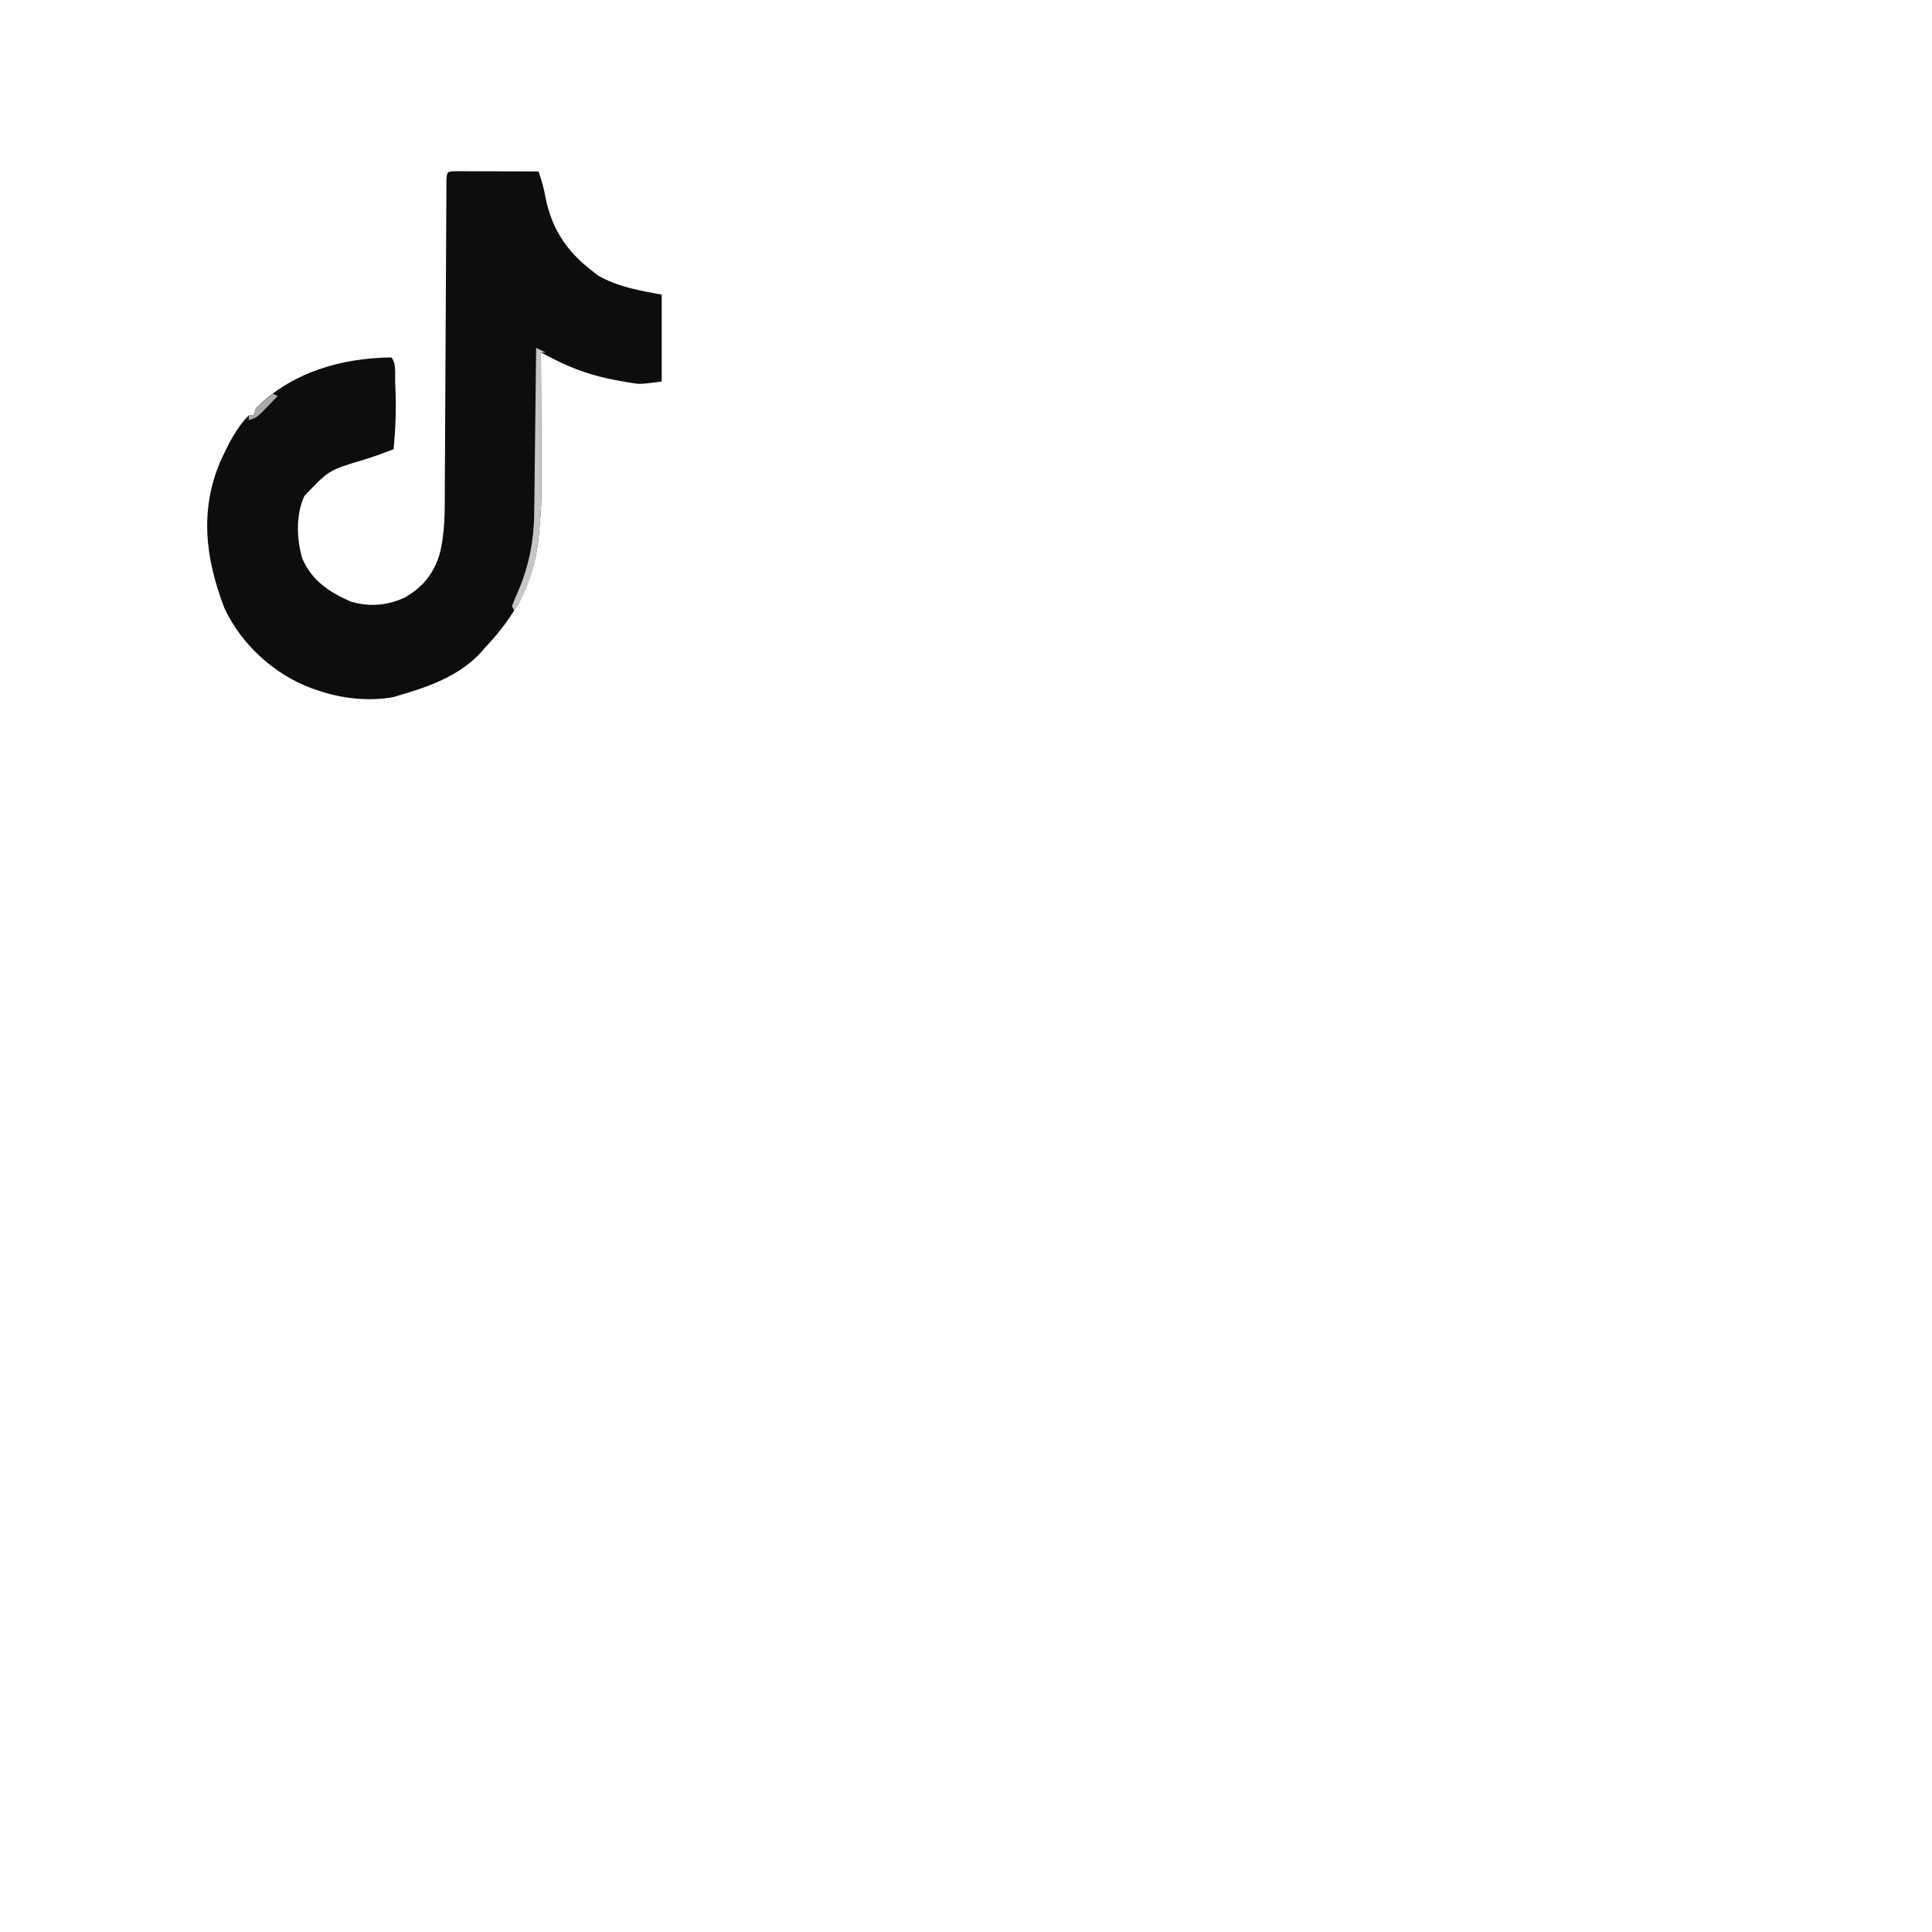
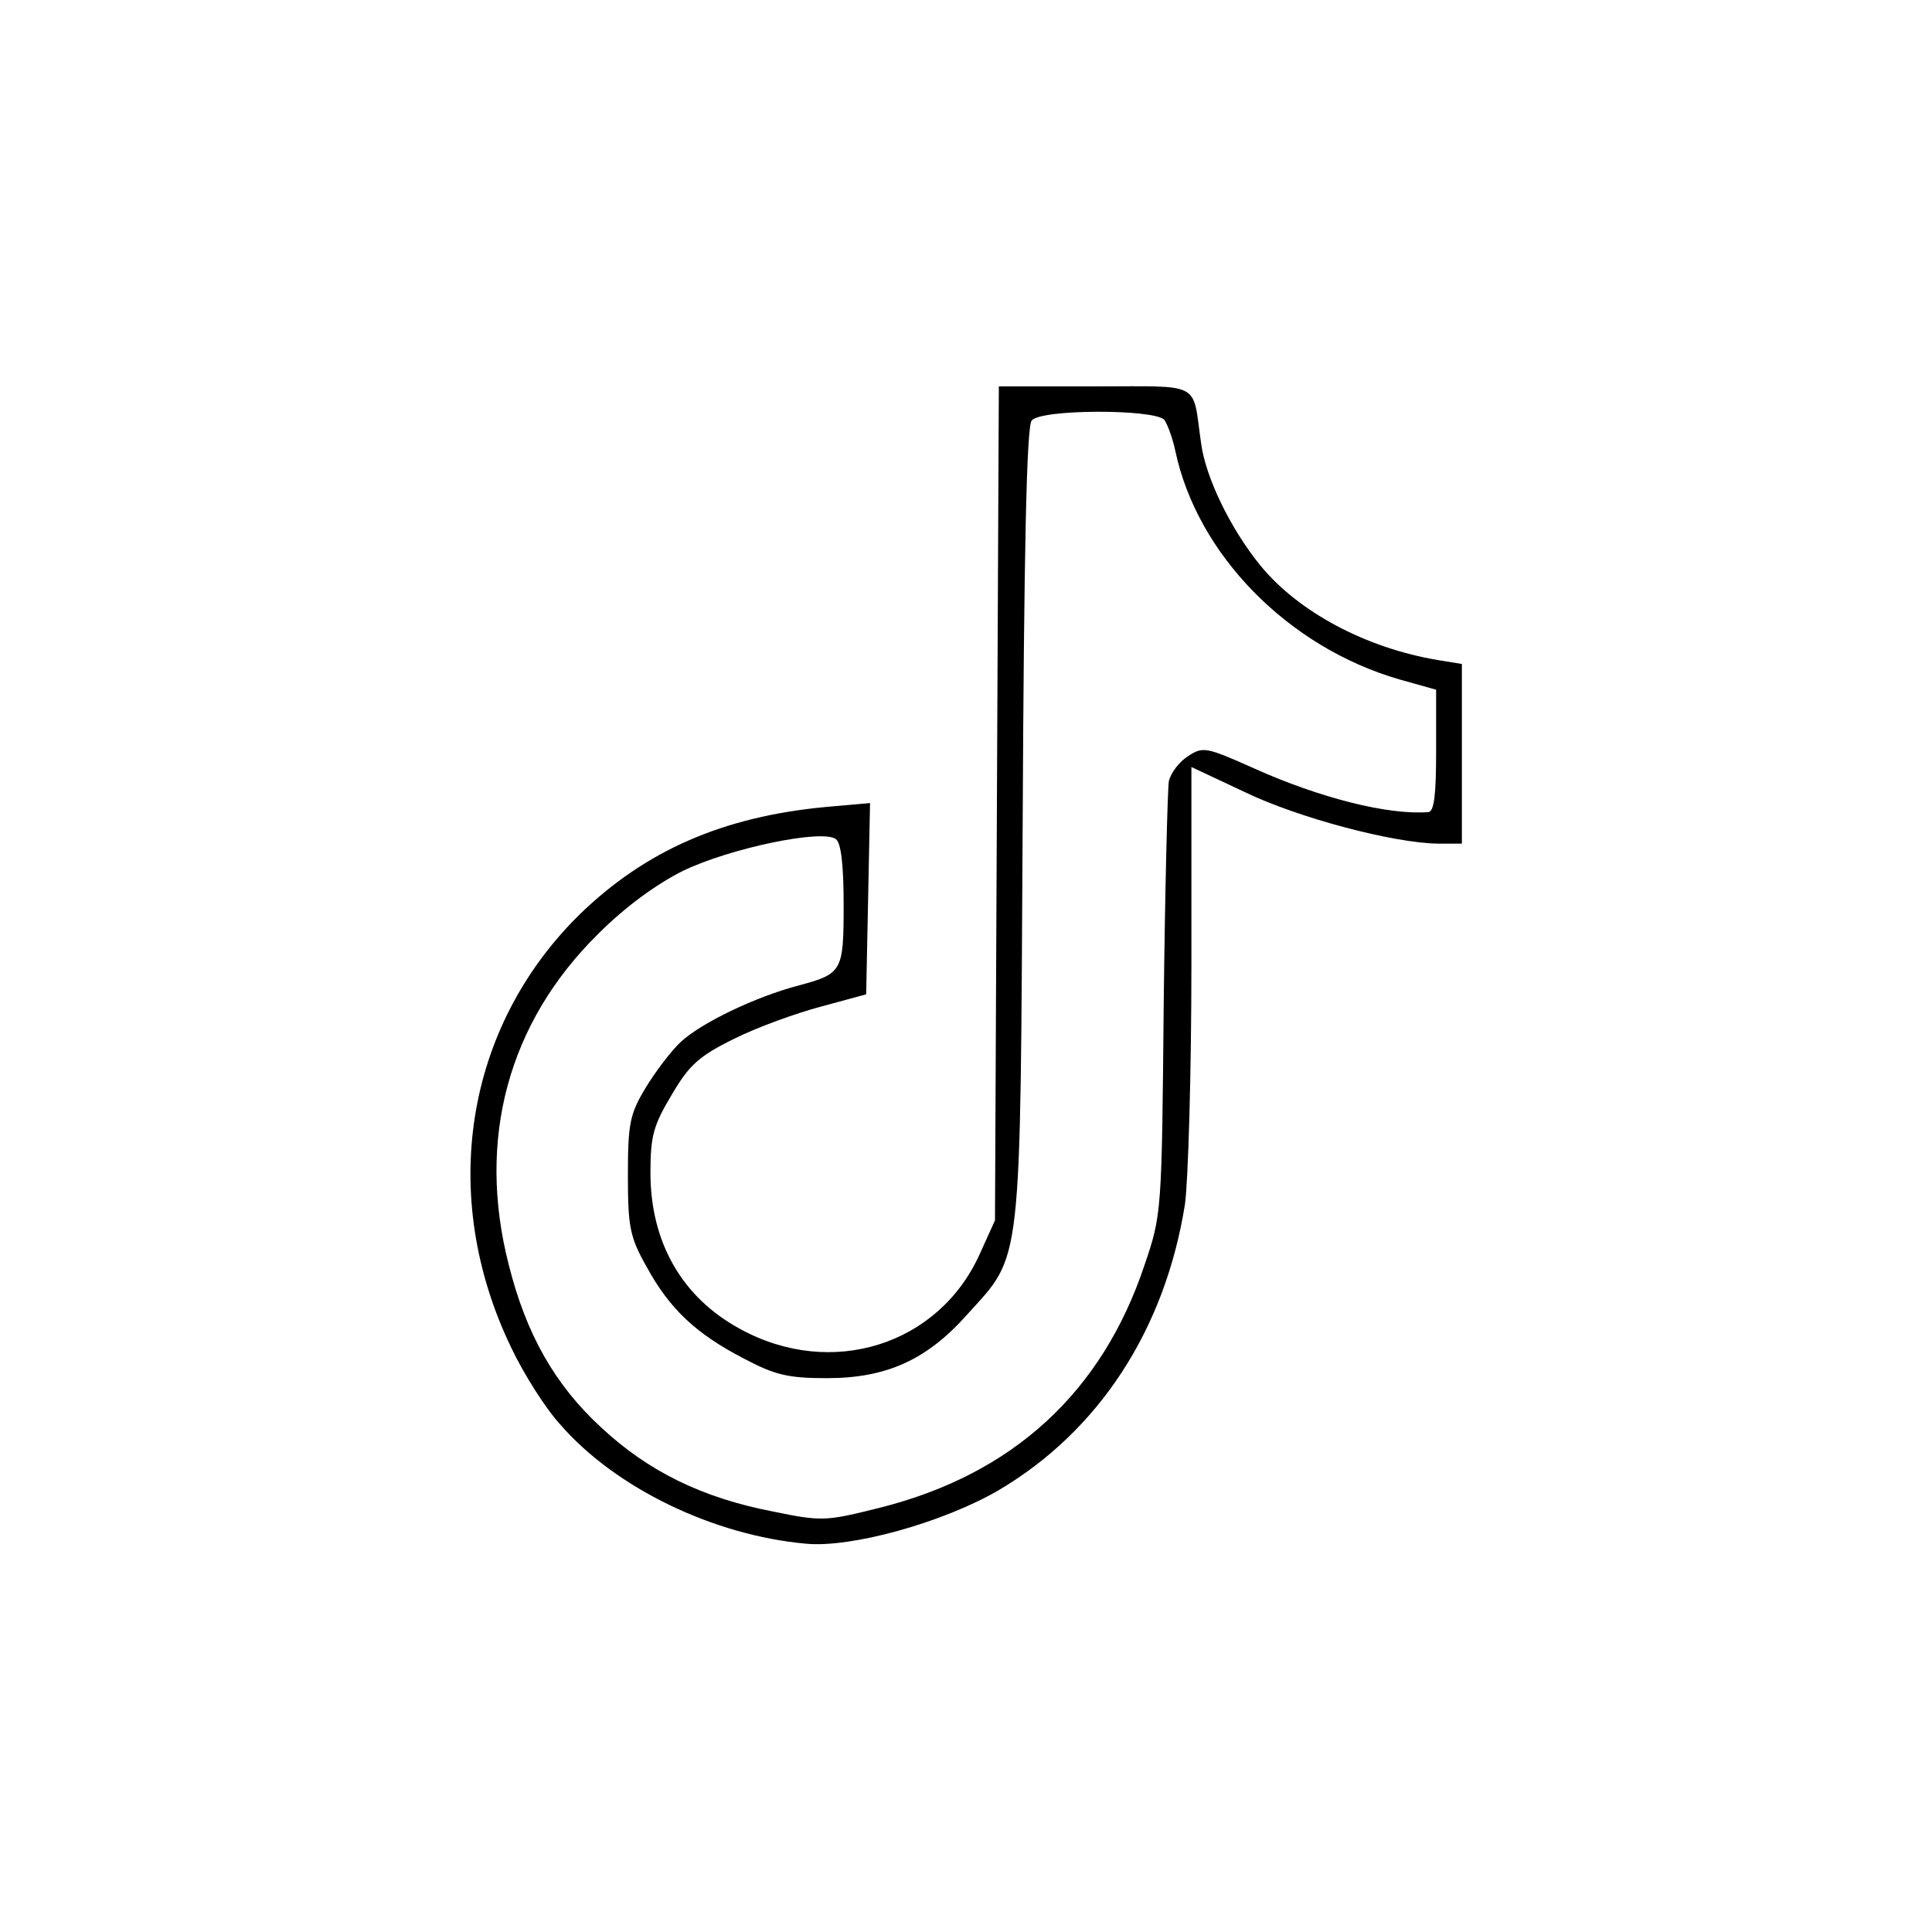
- <svg xmlns="http://www.w3.org/2000/svg" version="1.1" width="800px" height="800px">
-   <path d="M0 0 C1.56 0 3.121 0.006 4.681 0.016 C5.501 0.017 6.321 0.019 7.166 0.02 C9.795 0.026 12.424 0.038 15.052 0.051 C16.83 0.056 18.608 0.061 20.386 0.065 C24.754 0.076 29.122 0.093 33.49 0.114 C34.712 3.704 35.75 7.121 36.365 10.864 C38.883 23.683 45.126 33.207 55.49 41.114 C56.377 41.815 57.264 42.516 58.177 43.239 C66.465 47.93 75.149 49.415 84.49 51.114 C84.49 62.994 84.49 74.874 84.49 87.114 C75.477 88.24 75.477 88.24 72.193 87.696 C71.468 87.578 70.743 87.46 69.996 87.339 C69.252 87.203 68.507 87.066 67.74 86.926 C66.953 86.787 66.166 86.647 65.355 86.503 C56.363 84.83 48.305 82.117 40.138 77.977 C39.075 77.44 38.012 76.903 36.917 76.349 C35.716 75.738 35.716 75.738 34.49 75.114 C34.494 75.856 34.499 76.599 34.503 77.364 C34.544 84.465 34.574 91.567 34.594 98.668 C34.604 102.316 34.618 105.965 34.641 109.613 C34.812 137.499 34.812 137.499 33.654 150.059 C33.582 150.853 33.511 151.647 33.437 152.466 C31.509 170.251 23.686 184.333 11.49 197.114 C10.949 197.741 10.407 198.369 9.849 199.016 C0.965 208.91 -12.064 213.551 -24.51 217.114 C-25.147 217.316 -25.784 217.518 -26.44 217.727 C-36.635 219.631 -47.792 218.434 -57.51 215.114 C-58.985 214.62 -58.985 214.62 -60.49 214.117 C-76.024 208.31 -89.389 196.142 -96.51 181.114 C-104.465 160.475 -107.073 140.115 -97.897 119.356 C-94.907 112.952 -91.568 106.156 -86.51 101.114 C-85.85 101.114 -85.19 101.114 -84.51 101.114 C-84.015 99.629 -84.015 99.629 -83.51 98.114 C-68.624 83.195 -48.094 77.374 -27.51 77.114 C-25.233 79.391 -26.027 84.611 -25.885 87.676 C-25.84 88.617 -25.795 89.557 -25.749 90.526 C-25.412 98.792 -25.753 106.878 -26.51 115.114 C-30.627 116.7 -34.729 118.213 -38.948 119.508 C-53.411 123.83 -53.411 123.83 -63.51 134.551 C-67.02 142.4 -66.705 151.844 -64.448 160.051 C-60.69 169.264 -53.356 174.199 -44.51 178.114 C-36.984 180.509 -29.331 179.924 -22.198 176.676 C-14.776 172.528 -10.283 167.196 -7.635 159.114 C-5.114 149.923 -5.351 140.335 -5.321 130.889 C-5.313 129.471 -5.304 128.052 -5.295 126.634 C-5.277 123.597 -5.262 120.561 -5.25 117.524 C-5.229 112.726 -5.202 107.928 -5.173 103.13 C-5.108 92.091 -5.052 81.052 -4.997 70.012 C-4.946 59.869 -4.893 49.726 -4.832 39.582 C-4.804 34.808 -4.78 30.034 -4.761 25.26 C-4.747 22.301 -4.73 19.343 -4.711 16.384 C-4.703 15.007 -4.697 13.63 -4.693 12.254 C-4.687 10.382 -4.675 8.511 -4.661 6.64 C-4.656 5.591 -4.651 4.541 -4.646 3.46 C-4.427 -0.329 -3.946 0.128 0 0 Z " fill="#0D0D0D" transform="translate(189.51,70.88647)" />
-   <path d="M0 0 C1.32 0.66 2.64 1.32 4 2 C3.34 2 2.68 2 2 2 C2.004 2.743 2.009 3.485 2.013 4.25 C2.054 11.352 2.084 18.453 2.104 25.554 C2.114 29.203 2.128 32.851 2.151 36.499 C2.322 64.383 2.322 64.383 1.176 76.926 C1.106 77.717 1.036 78.509 0.963 79.325 C-0.135 89.519 -3.368 100.392 -9 109 C-9.33 108.34 -9.66 107.68 -10 107 C-9.326 105.158 -8.559 103.35 -7.75 101.562 C-3.029 90.613 -0.895 80.02 -0.795 68.115 C-0.785 67.373 -0.775 66.63 -0.765 65.865 C-0.733 63.442 -0.708 61.018 -0.684 58.594 C-0.663 56.901 -0.642 55.209 -0.621 53.516 C-0.566 49.084 -0.516 44.652 -0.468 40.22 C-0.417 35.688 -0.362 31.157 -0.307 26.625 C-0.199 17.75 -0.098 8.875 0 0 Z " fill="#C6C6C6" transform="translate(222,144)" />
-   <path d="M0 0 C0.66 0.33 1.32 0.66 2 1 C0.569 2.485 -0.87 3.963 -2.312 5.438 C-3.113 6.261 -3.914 7.085 -4.738 7.934 C-7 10 -7 10 -10 11 C-10 10.34 -10 9.68 -10 9 C-9.34 9 -8.68 9 -8 9 C-7.67 8.01 -7.34 7.02 -7 6 C-5.371 4.395 -5.371 4.395 -3.438 2.812 C-2.797 2.283 -2.156 1.753 -1.496 1.207 C-1.002 0.809 -0.509 0.41 0 0 Z " fill="#A9A9A9" transform="translate(113,163)" />
+ <svg xmlns="http://www.w3.org/2000/svg" version="1.0" width="300pt" height="300pt" viewBox="0 0 300 300" preserveAspectRatio="xMidYMid meet">
+   <g transform="translate(0,300) scale(0.1,-0.1)" fill="#000000" stroke="none">
+     <path d="M1548 1753 l-3 -648 -24 -53 c-64 -141 -230 -193 -371 -116 -91 49 -140 135 -140 243 0 58 5 74 33 121 27 46 42 60 97 87 36 18 97 40 135 50 l70 19 3 148 3 149 -68 -6 c-161 -15 -281 -68 -383 -167 -178 -175 -220 -437 -106 -673 19 -40 53 -94 76 -119 86 -99 238 -172 381 -185 71 -7 213 33 298 82 157 92 260 250 291 445 5 36 10 203 10 372 l0 307 83 -39 c83 -40 230 -79 300 -80 l37 0 0 140 0 139 -37 6 c-113 19 -217 75 -276 147 -47 58 -85 137 -92 190 -14 97 4 88 -165 88 l-149 0 -3 -647z m260 595 c5 -7 13 -29 17 -48 34 -161 175 -305 348 -355 l57 -16 0 -95 c0 -68 -3 -94 -12 -95 -62 -5 -169 22 -271 68 -74 33 -79 34 -102 19 -14 -9 -27 -26 -30 -39 -2 -12 -6 -168 -8 -347 -3 -322 -3 -326 -30 -405 -66 -197 -204 -324 -410 -376 -84 -21 -90 -22 -167 -6 -109 21 -193 62 -266 130 -72 66 -117 145 -144 253 -50 195 -1 376 139 514 42 42 90 77 132 98 73 35 216 65 237 49 8 -6 12 -40 12 -102 0 -103 -2 -107 -69 -125 -69 -18 -153 -59 -184 -88 -15 -14 -40 -47 -55 -72 -24 -40 -27 -55 -27 -135 0 -80 3 -96 29 -142 36 -66 77 -104 150 -142 49 -26 69 -31 130 -31 92 0 155 28 218 99 86 95 82 64 86 761 2 420 6 618 14 627 14 18 191 18 206 1z" />
+   </g>
</svg>
